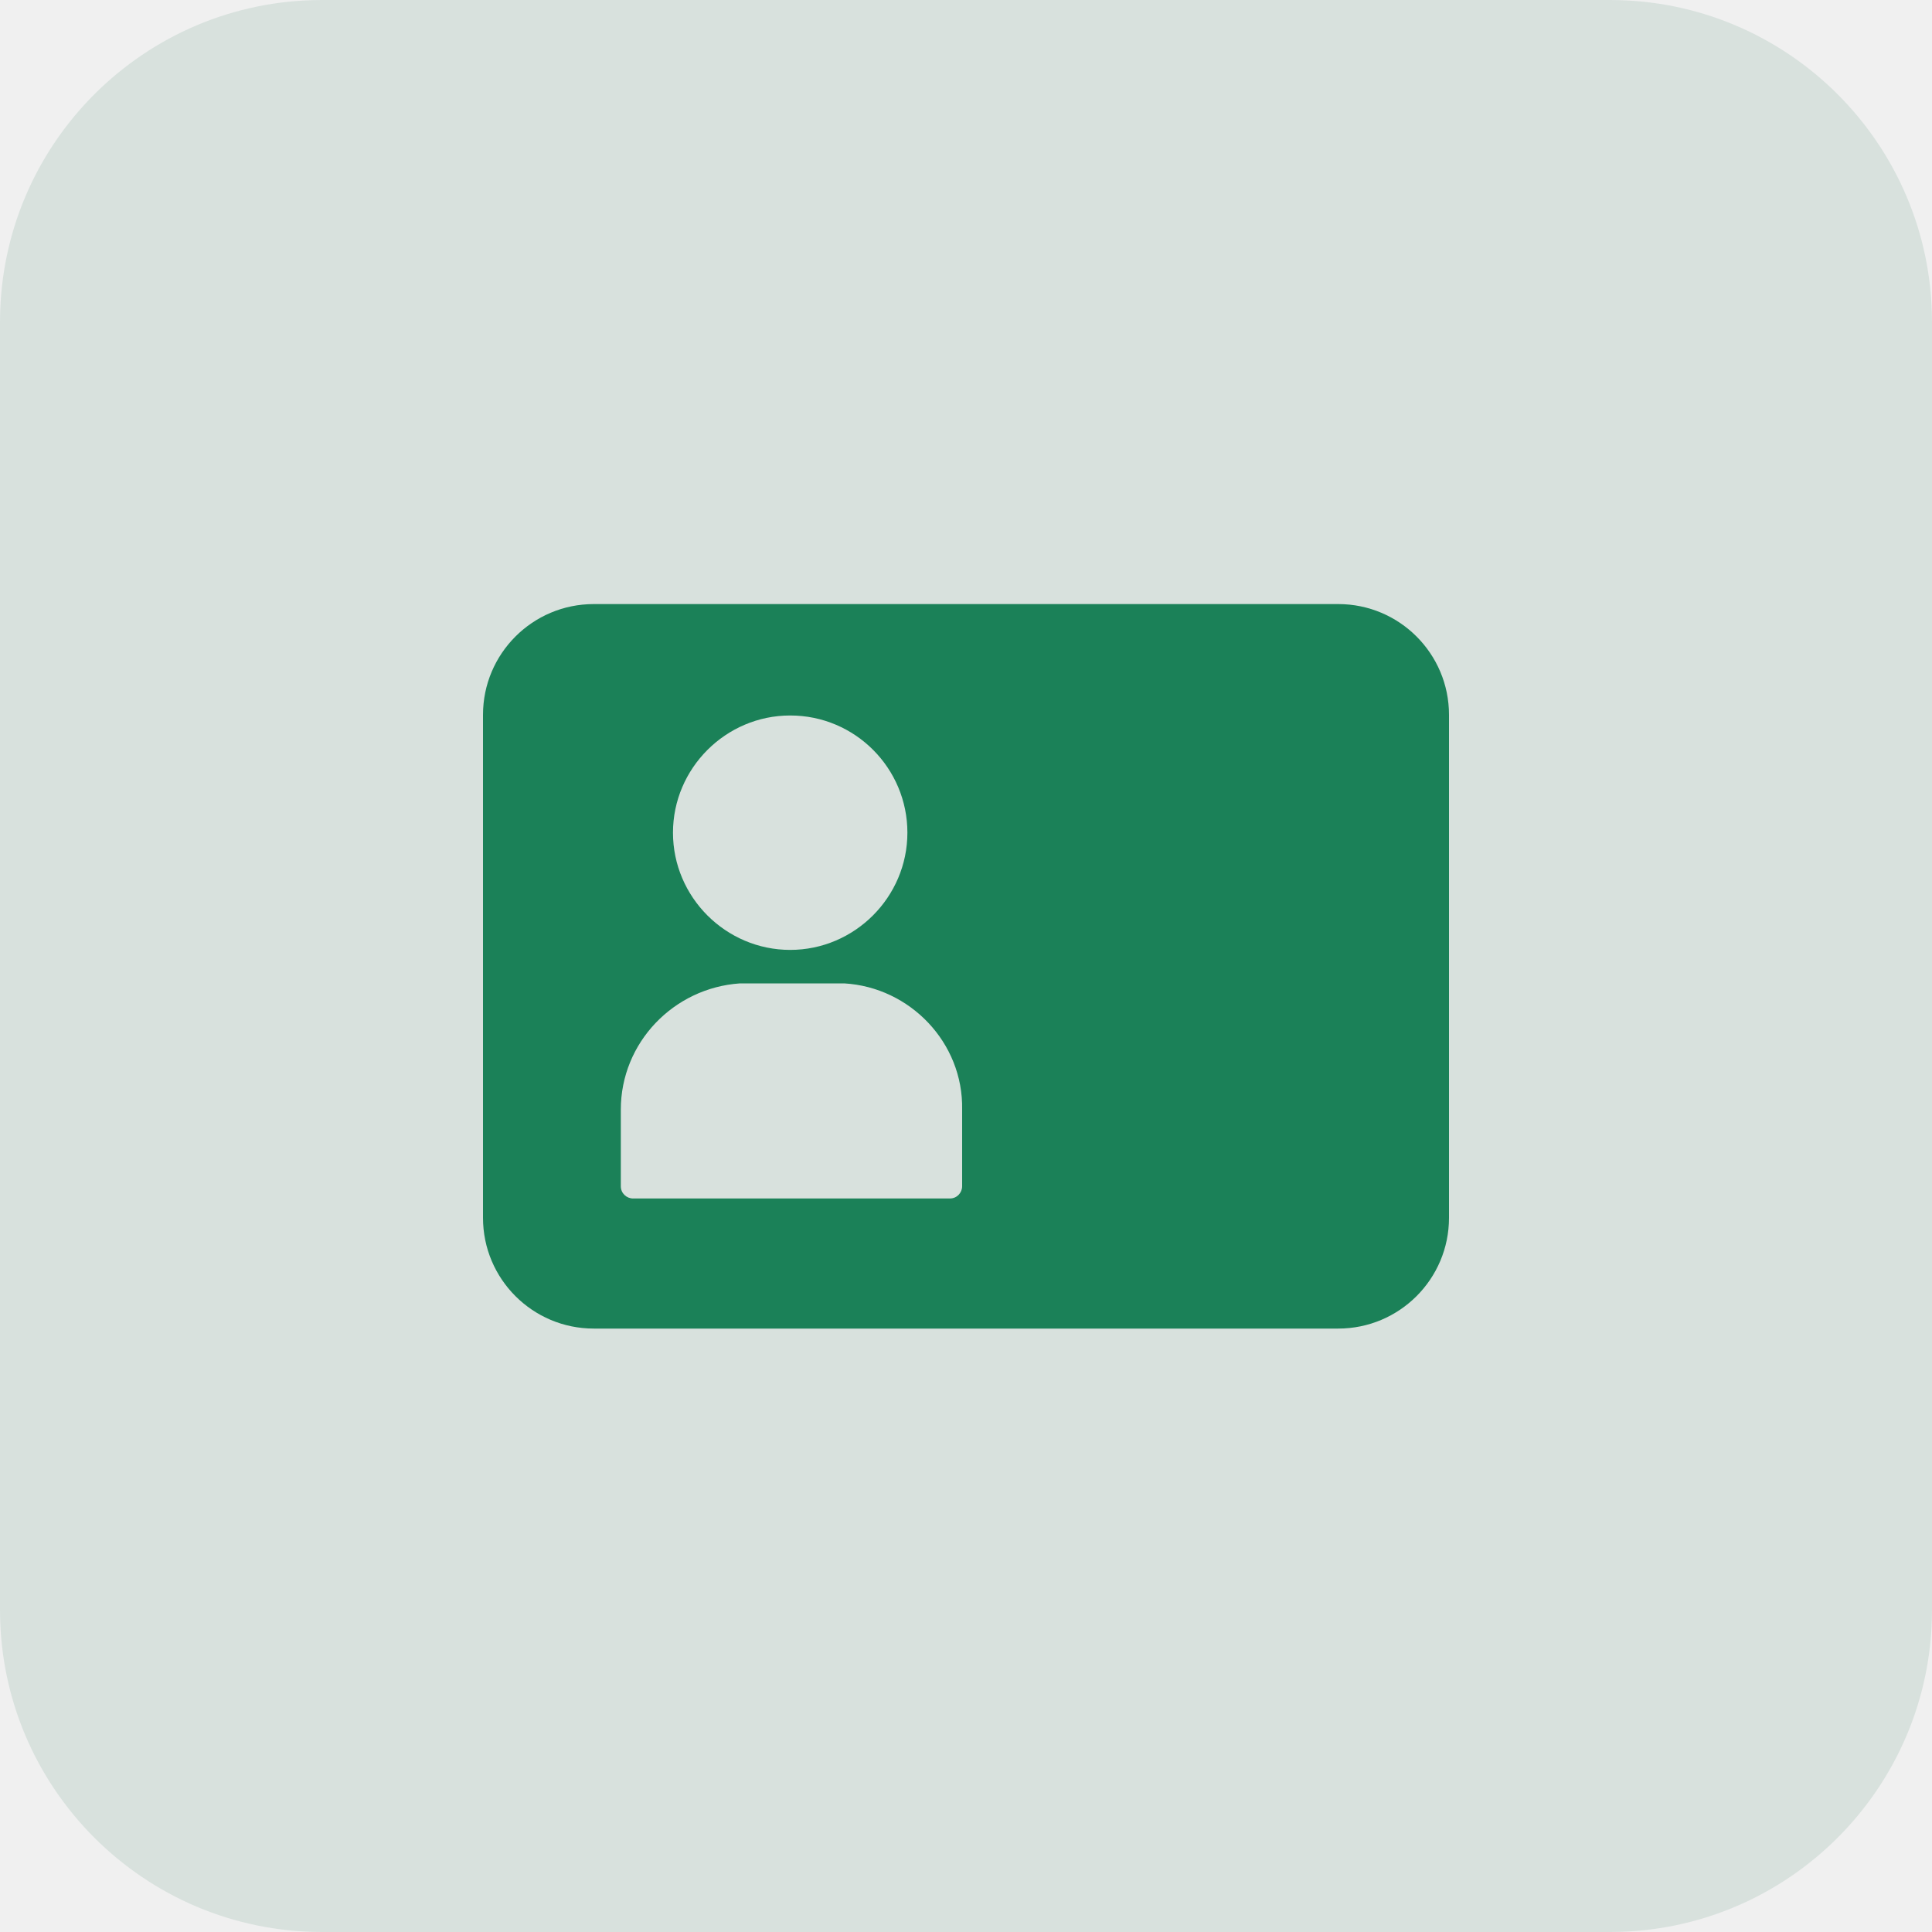
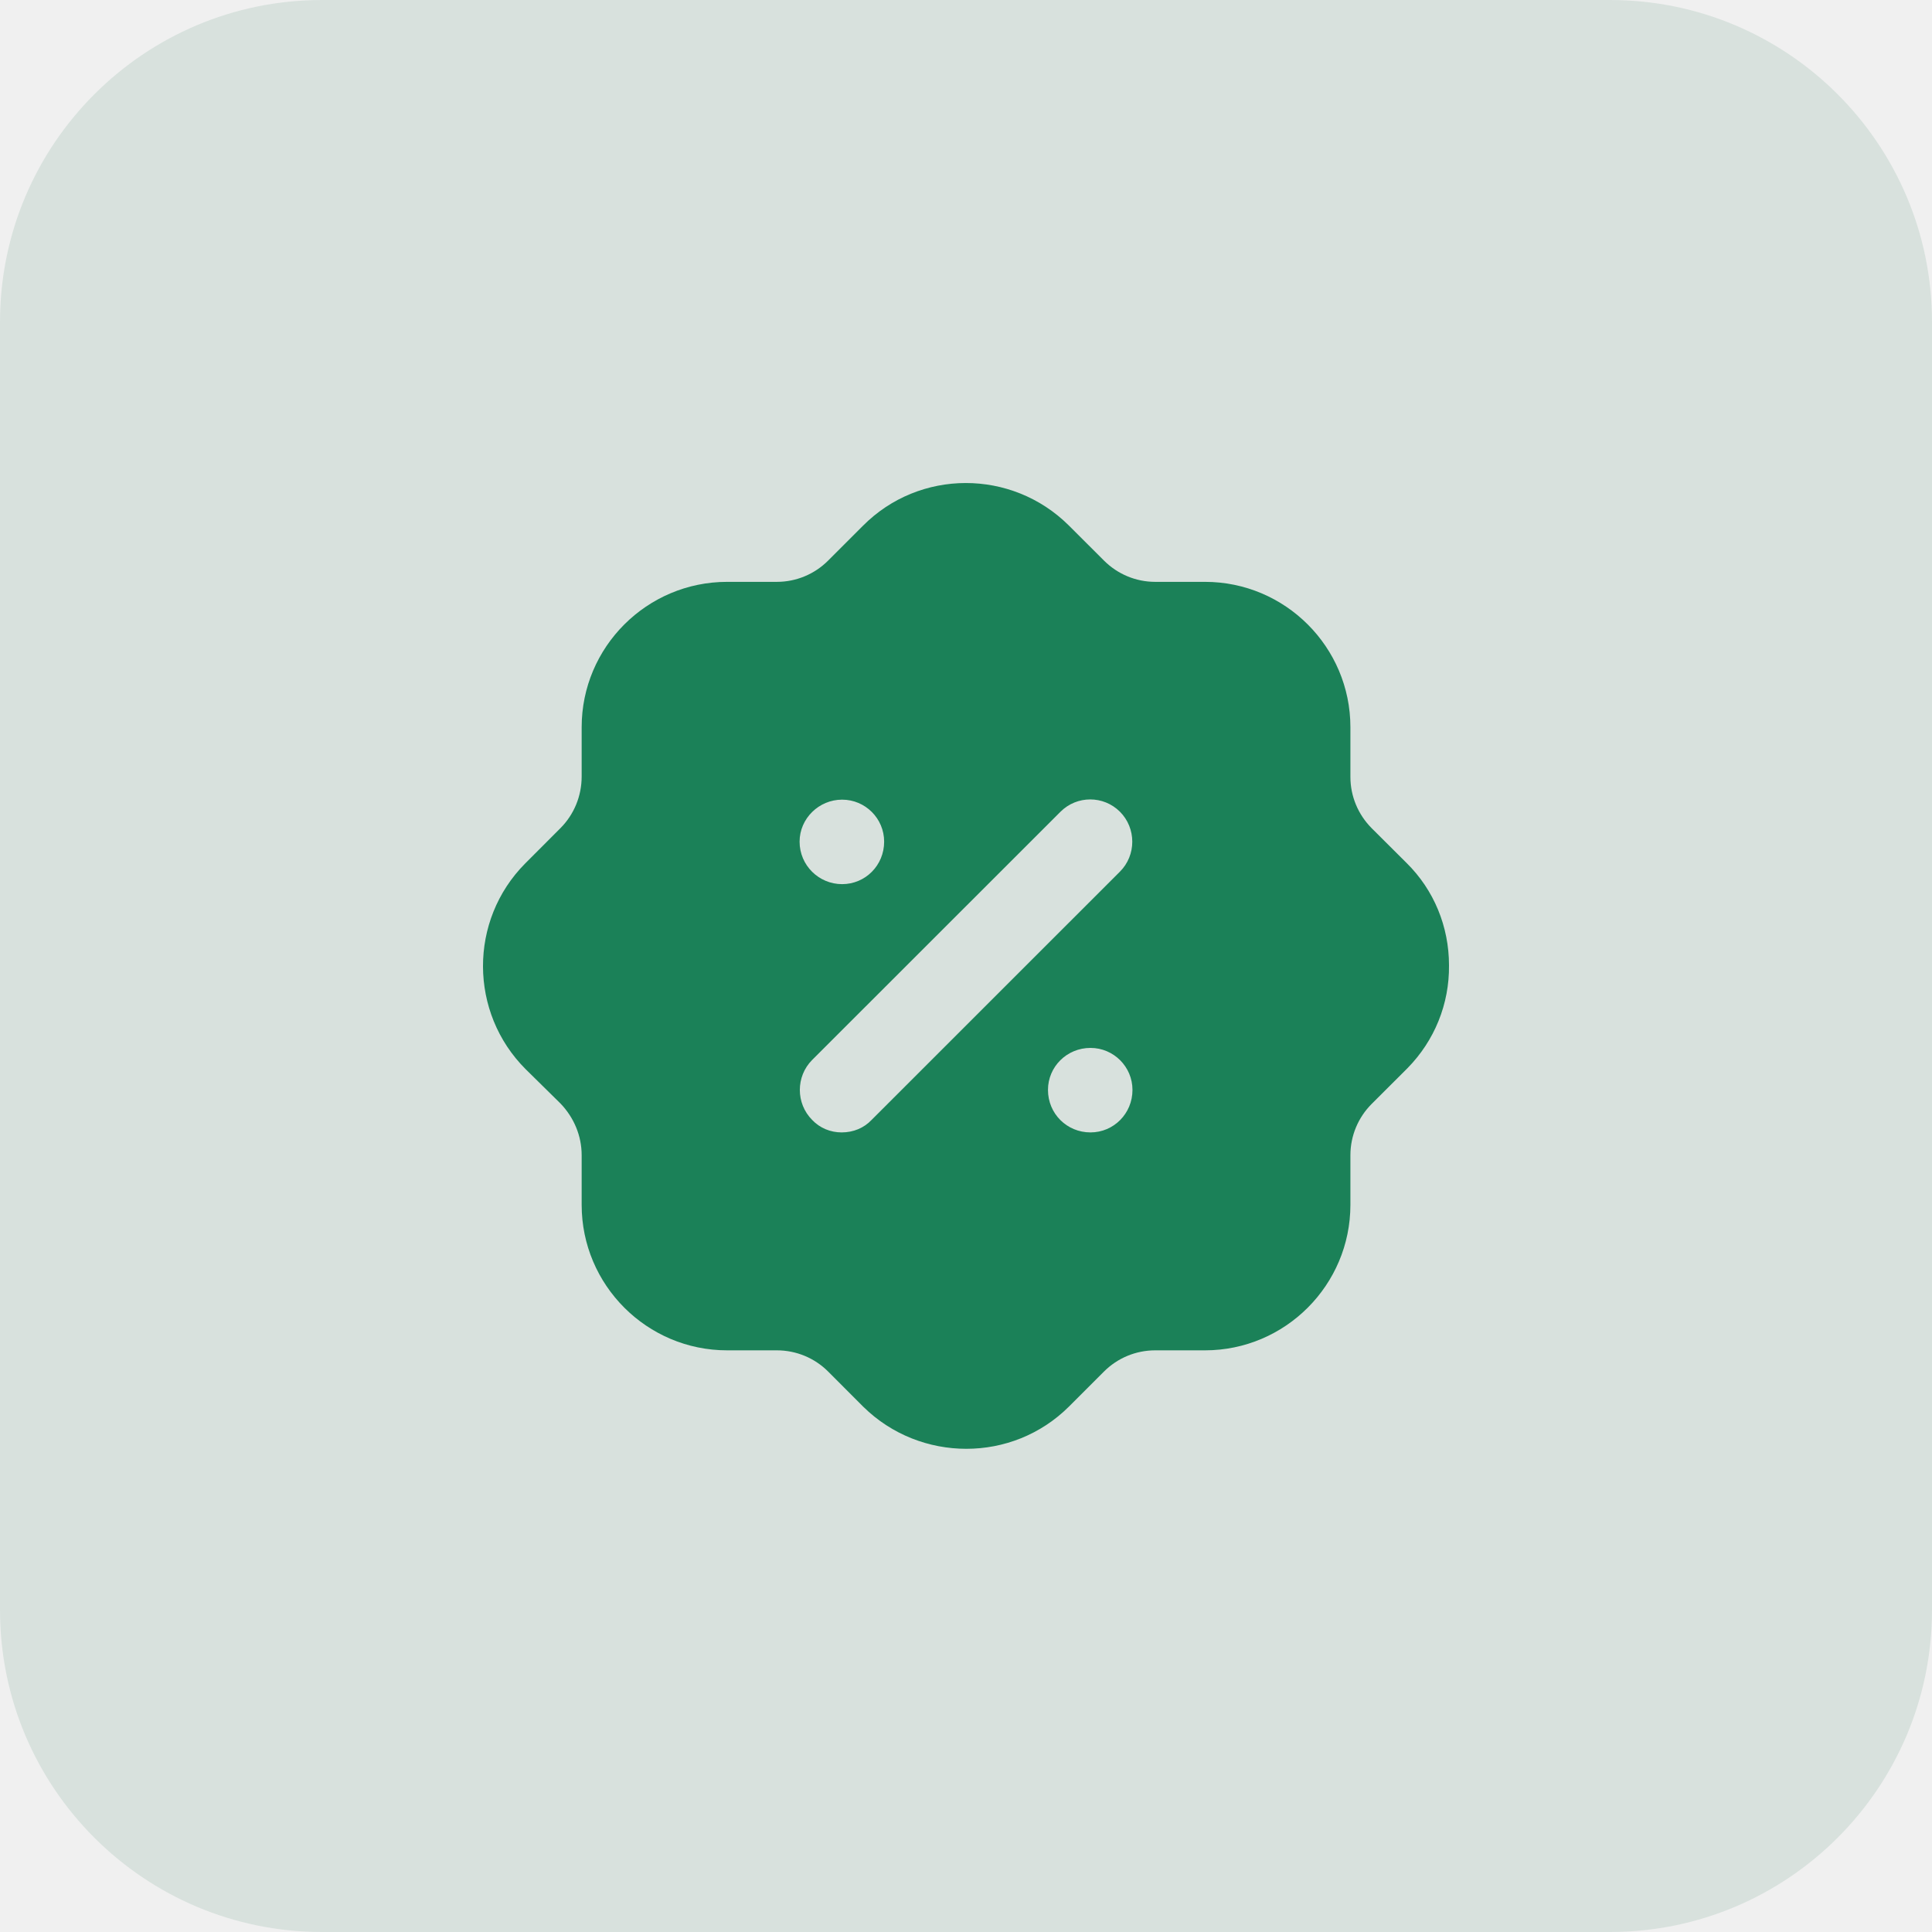
<svg xmlns="http://www.w3.org/2000/svg" width="30" height="30" viewBox="0 0 30 30" fill="none">
-   <g clip-path="url(#clip0_655_7875)">
-     <g opacity="0.1">
-       <path d="M25 0H5C2.239 0 0 2.239 0 5V25C0 27.761 2.239 30 5 30H25C27.761 30 30 27.761 30 25V5C30 2.239 27.761 0 25 0Z" fill="#005C35" />
-     </g>
-     <path d="M20.78 9.38H9.22C8.27 9.38 7.5 10.15 7.5 11.1V18.91C7.5 19.86 8.27 20.63 9.22 20.63H20.78C21.73 20.63 22.5 19.86 22.5 18.91V11.1C22.5 10.15 21.73 9.38 20.78 9.38ZM12.27 11.11C13.28 11.11 14.09 11.93 14.09 12.93C14.09 13.93 13.27 14.75 12.27 14.75C11.27 14.75 10.45 13.93 10.45 12.93C10.45 11.93 11.27 11.11 12.27 11.11ZM14.94 18.42C14.94 18.52 14.86 18.61 14.75 18.61H9.83C9.73 18.61 9.64 18.53 9.64 18.42V17.23C9.64 16.19 10.46 15.34 11.49 15.27H13.11C14.13 15.33 14.96 16.19 14.94 17.23V18.42Z" fill="#1B8158" />
-   </g>
-   <defs>
-     <clipPath id="clip0_655_7875">
-       <rect width="30" height="30" fill="white" />
-     </clipPath>
-   </defs>
+   <rect width="30" height="30" rx="5" fill="#005C35" fill-opacity="0.1" />
+   <path fill-rule="evenodd" clip-rule="evenodd" d="M21.299 12.86L21.84 13.399C22.267 13.819 22.5 14.389 22.5 14.989C22.507 15.589 22.275 16.16 21.855 16.587C21.85 16.593 21.845 16.597 21.84 16.602C21.837 16.605 21.835 16.607 21.832 16.61L21.299 17.142C21.089 17.352 20.969 17.637 20.969 17.938V18.709C20.969 19.954 19.956 20.968 18.711 20.968H17.938C17.638 20.968 17.353 21.087 17.143 21.297L16.603 21.837C16.16 22.28 15.582 22.497 15.005 22.497C14.427 22.497 13.849 22.28 13.406 21.845L12.859 21.297C12.649 21.087 12.364 20.968 12.063 20.968H11.291C10.045 20.968 9.032 19.954 9.032 18.709V17.938C9.032 17.637 8.912 17.352 8.702 17.134L8.162 16.602C7.284 15.725 7.277 14.292 8.155 13.408L8.702 12.86C8.912 12.649 9.032 12.364 9.032 12.057V11.292C9.032 10.047 10.045 9.035 11.291 9.035H12.063C12.364 9.035 12.649 8.915 12.859 8.705L13.399 8.165C14.277 7.28 15.71 7.28 16.595 8.158L17.143 8.705C17.353 8.915 17.638 9.035 17.938 9.035H18.711C19.956 9.035 20.969 10.047 20.969 11.292V12.065C20.969 12.364 21.089 12.649 21.299 12.86ZM13.069 17.584C13.249 17.584 13.414 17.517 13.534 17.39L17.39 13.535C17.646 13.28 17.646 12.86 17.39 12.604C17.135 12.35 16.723 12.35 16.468 12.604L12.611 16.459C12.356 16.715 12.356 17.134 12.611 17.39C12.731 17.517 12.896 17.584 13.069 17.584ZM16.273 16.924C16.273 17.292 16.565 17.584 16.933 17.584C17.293 17.584 17.585 17.292 17.585 16.924C17.585 16.565 17.293 16.272 16.933 16.272C16.565 16.272 16.273 16.565 16.273 16.924ZM13.076 12.417C13.437 12.417 13.729 12.71 13.729 13.069C13.729 13.438 13.437 13.729 13.076 13.729C12.716 13.729 12.416 13.438 12.416 13.069C12.416 12.71 12.716 12.417 13.076 12.417Z" fill="#1B8158" />
</svg>
